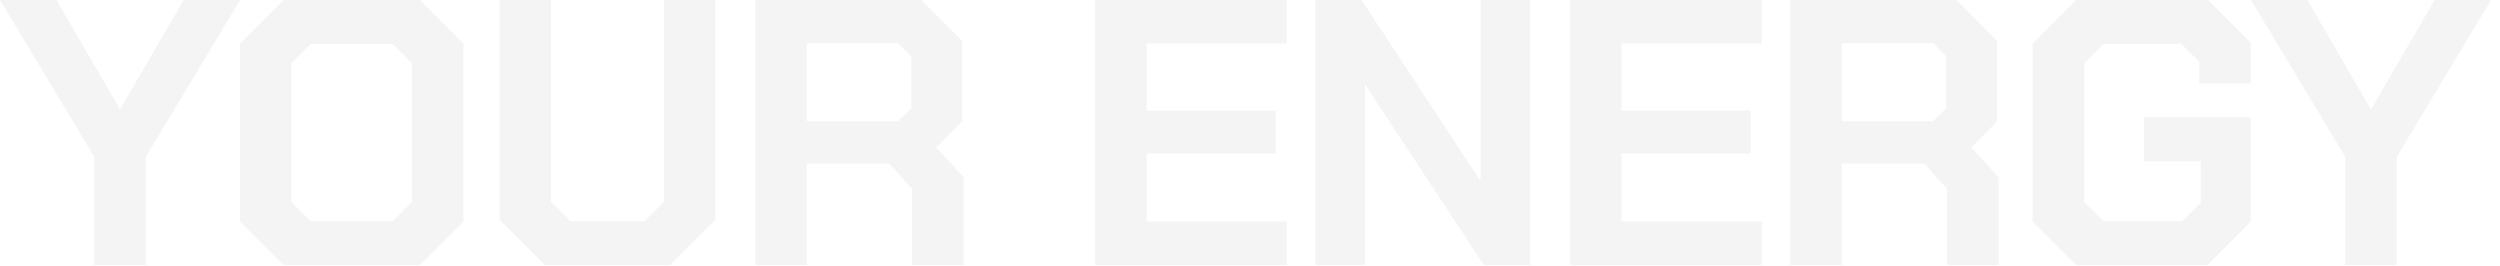
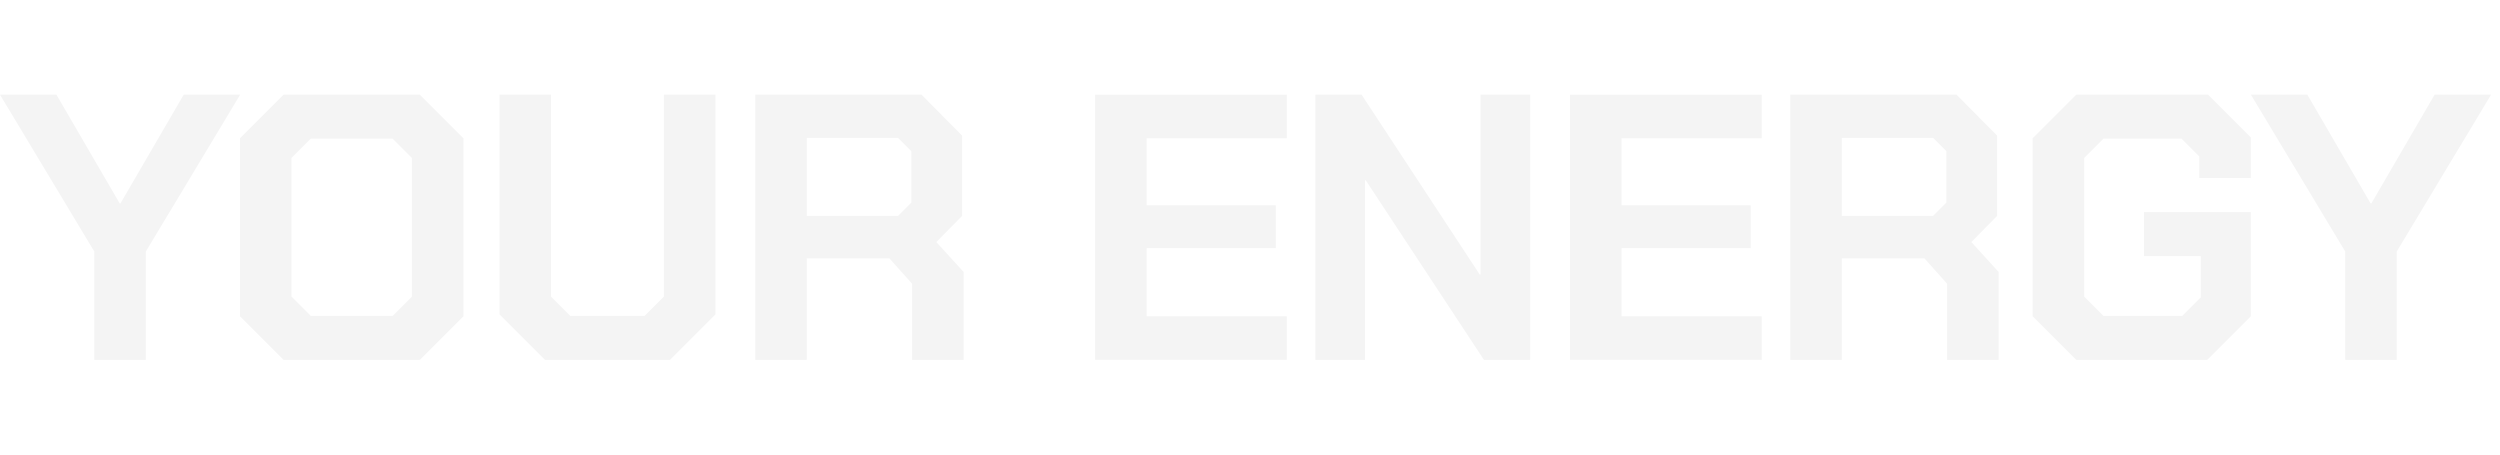
- <svg xmlns="http://www.w3.org/2000/svg" width="132" height="14" viewBox="0 0 132 14" fill="none">
-   <path d="M4.98 8.28L0 0H2.98L6.32 5.74H6.36L9.7 0H12.68L7.7 8.28V14H4.98V8.28Z" fill="#F4F4F4" />
-   <path d="M12.67 11.7V2.3L14.97 0H22.17L24.47 2.3V11.7L22.17 14H14.97L12.67 11.7ZM20.73 11.68L21.75 10.66V3.34L20.73 2.32H16.41L15.39 3.34V10.66L16.41 11.68H20.73Z" fill="#F4F4F4" />
-   <path d="M26.374 11.6V0H29.094V10.66L30.114 11.68H34.034L35.054 10.66V0H37.774V11.6L35.374 14H28.774L26.374 11.6Z" fill="#F4F4F4" />
-   <path d="M50.878 9.36V14H48.158V9.98L46.958 8.64H42.598V14H39.878V0H48.658L50.798 2.16V6.4L49.438 7.78L50.878 9.36ZM42.598 6.4H47.418L48.118 5.7V2.98L47.418 2.28H42.598V6.4Z" fill="#F4F4F4" />
-   <path d="M57.823 0H67.943V2.3H60.543V5.84H67.363V8.1H60.543V11.7H67.943V14H57.823V0Z" fill="#F4F4F4" />
-   <path d="M69.452 0H71.892L78.132 9.5H78.172V0H80.792V14H78.352L72.112 4.52H72.072V14H69.452V0Z" fill="#F4F4F4" />
-   <path d="M82.898 0H93.018V2.3H85.618V5.84H92.438V8.1H85.618V11.7H93.018V14H82.898V0Z" fill="#F4F4F4" />
-   <path d="M105.527 9.36V14H102.807V9.98L101.607 8.64H97.247V14H94.527V0H103.307L105.447 2.16V6.4L104.087 7.78L105.527 9.36ZM97.247 6.4H102.067L102.767 5.7V2.98L102.067 2.28H97.247V6.4Z" fill="#F4F4F4" />
-   <path d="M107.323 11.7V2.3L109.623 0H116.583L118.843 2.26V4.4H116.123V3.26L115.183 2.32H111.063L110.043 3.34V10.66L111.063 11.68H115.223L116.203 10.7V8.52H113.203V6.2H118.843V11.7L116.543 14H109.623L107.323 11.7Z" fill="#F4F4F4" />
-   <path d="M123.828 8.28L118.848 0H121.828L125.168 5.74H125.208L128.548 0H131.528L126.548 8.28V14H123.828V8.28Z" fill="#F4F4F4" />
+ <svg xmlns="http://www.w3.org/2000/svg" width="132" height="24" viewBox="0 0 132 24" fill="none">
+   <g transform="translate(0 5)">
+     <path d="M4.98 8.28L0 0H2.98L6.32 5.74H6.36L9.7 0H12.68L7.7 8.28V14H4.98V8.28Z" fill="#F4F4F4" />
+     <path d="M12.67 11.7V2.3L14.97 0H22.17L24.47 2.3V11.7L22.17 14H14.97L12.67 11.7ZM20.73 11.68L21.75 10.66V3.34L20.73 2.32H16.41L15.39 3.34V10.66L16.41 11.68H20.73Z" fill="#F4F4F4" />
+     <path d="M26.374 11.6V0H29.094V10.66L30.114 11.68H34.034L35.054 10.66V0H37.774V11.6L35.374 14H28.774L26.374 11.6Z" fill="#F4F4F4" />
+     <path d="M50.878 9.36V14H48.158V9.98L46.958 8.64H42.598V14H39.878V0H48.658L50.798 2.16V6.4L49.438 7.78L50.878 9.36ZM42.598 6.4H47.418L48.118 5.7V2.98L47.418 2.28H42.598V6.4Z" fill="#F4F4F4" />
+     <path d="M57.823 0H67.943V2.3H60.543V5.84H67.363V8.1H60.543V11.7H67.943V14H57.823V0Z" fill="#F4F4F4" />
+     <path d="M69.452 0H71.892L78.132 9.5H78.172V0H80.792V14H78.352L72.112 4.52H72.072V14H69.452V0Z" fill="#F4F4F4" />
+     <path d="M82.898 0H93.018V2.3H85.618V5.84H92.438V8.1H85.618V11.7H93.018V14H82.898V0Z" fill="#F4F4F4" />
+     <path d="M105.527 9.36V14H102.807V9.98L101.607 8.64H97.247V14H94.527V0H103.307L105.447 2.16V6.4L104.087 7.78L105.527 9.36ZM97.247 6.4H102.067L102.767 5.7V2.98L102.067 2.28H97.247V6.4Z" fill="#F4F4F4" />
+     <path d="M107.323 11.7V2.3L109.623 0H116.583L118.843 2.26V4.4H116.123V3.26L115.183 2.32H111.063L110.043 3.34V10.66L111.063 11.68H115.223L116.203 10.7V8.52H113.203V6.2H118.843V11.7L116.543 14H109.623L107.323 11.7Z" fill="#F4F4F4" />
+     <path d="M123.828 8.28L118.848 0H121.828L125.168 5.74H125.208L128.548 0H131.528L126.548 8.28V14H123.828V8.28Z" fill="#F4F4F4" />
+   </g>
</svg>
